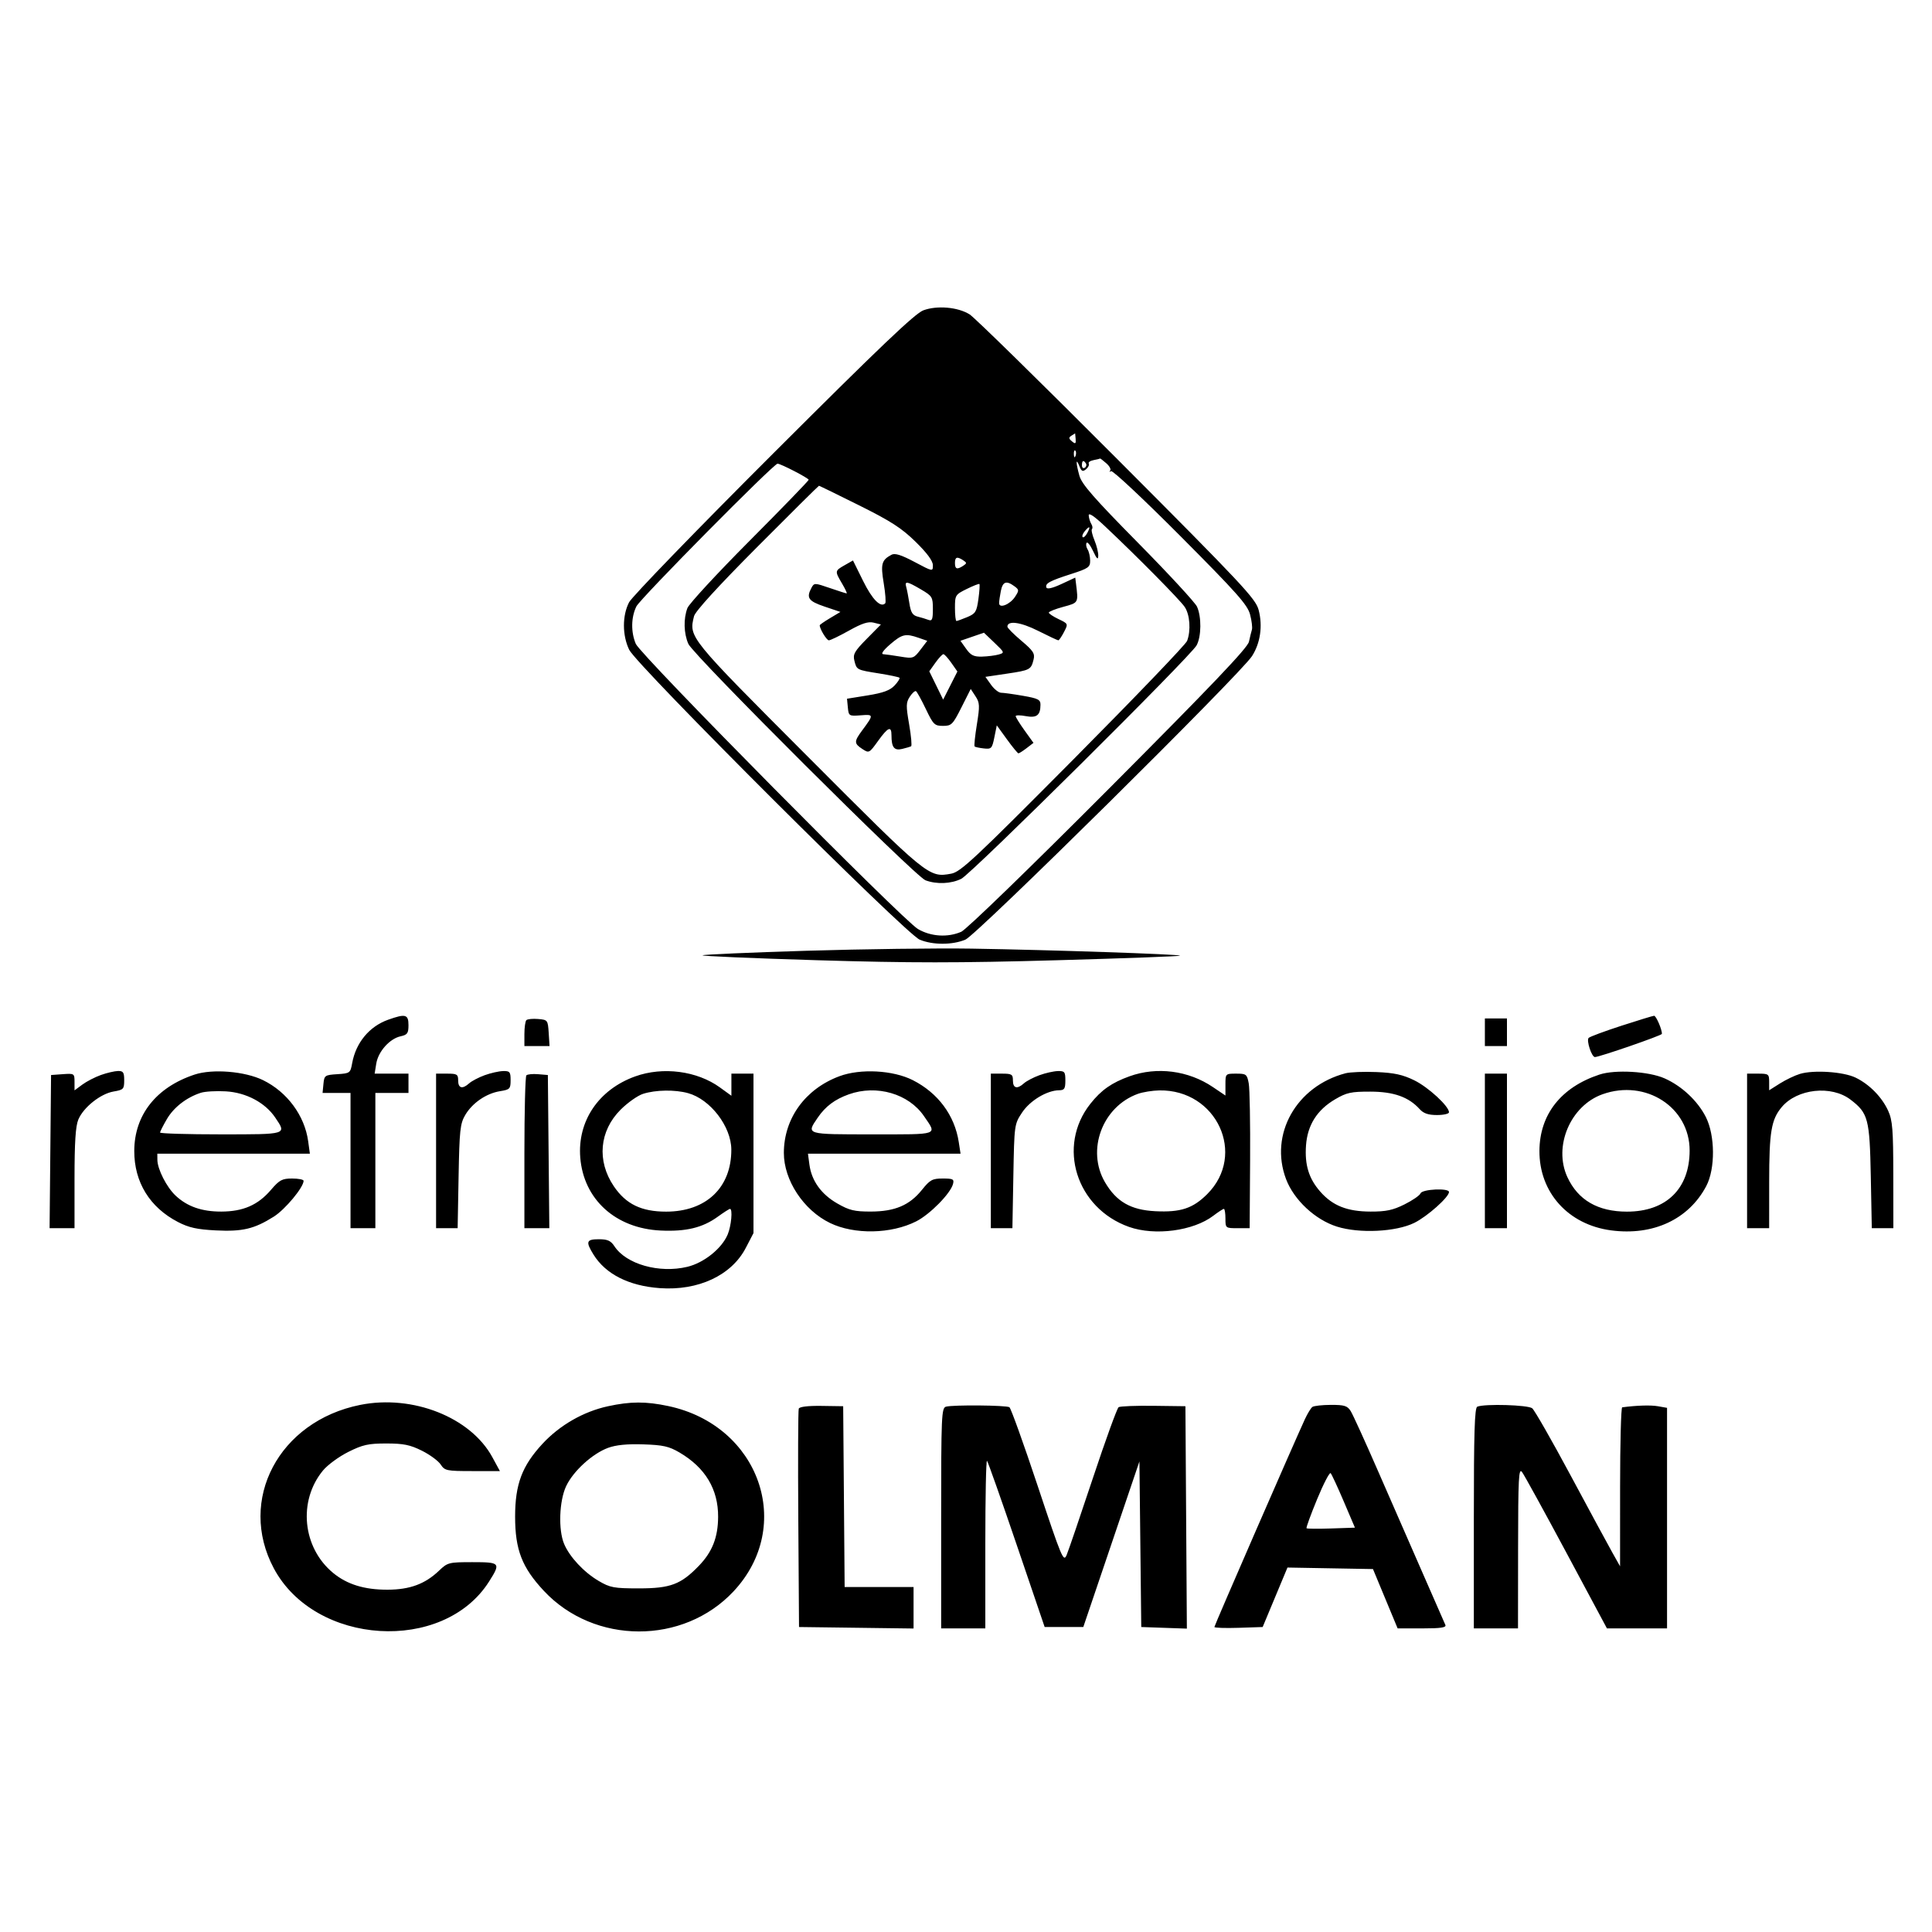
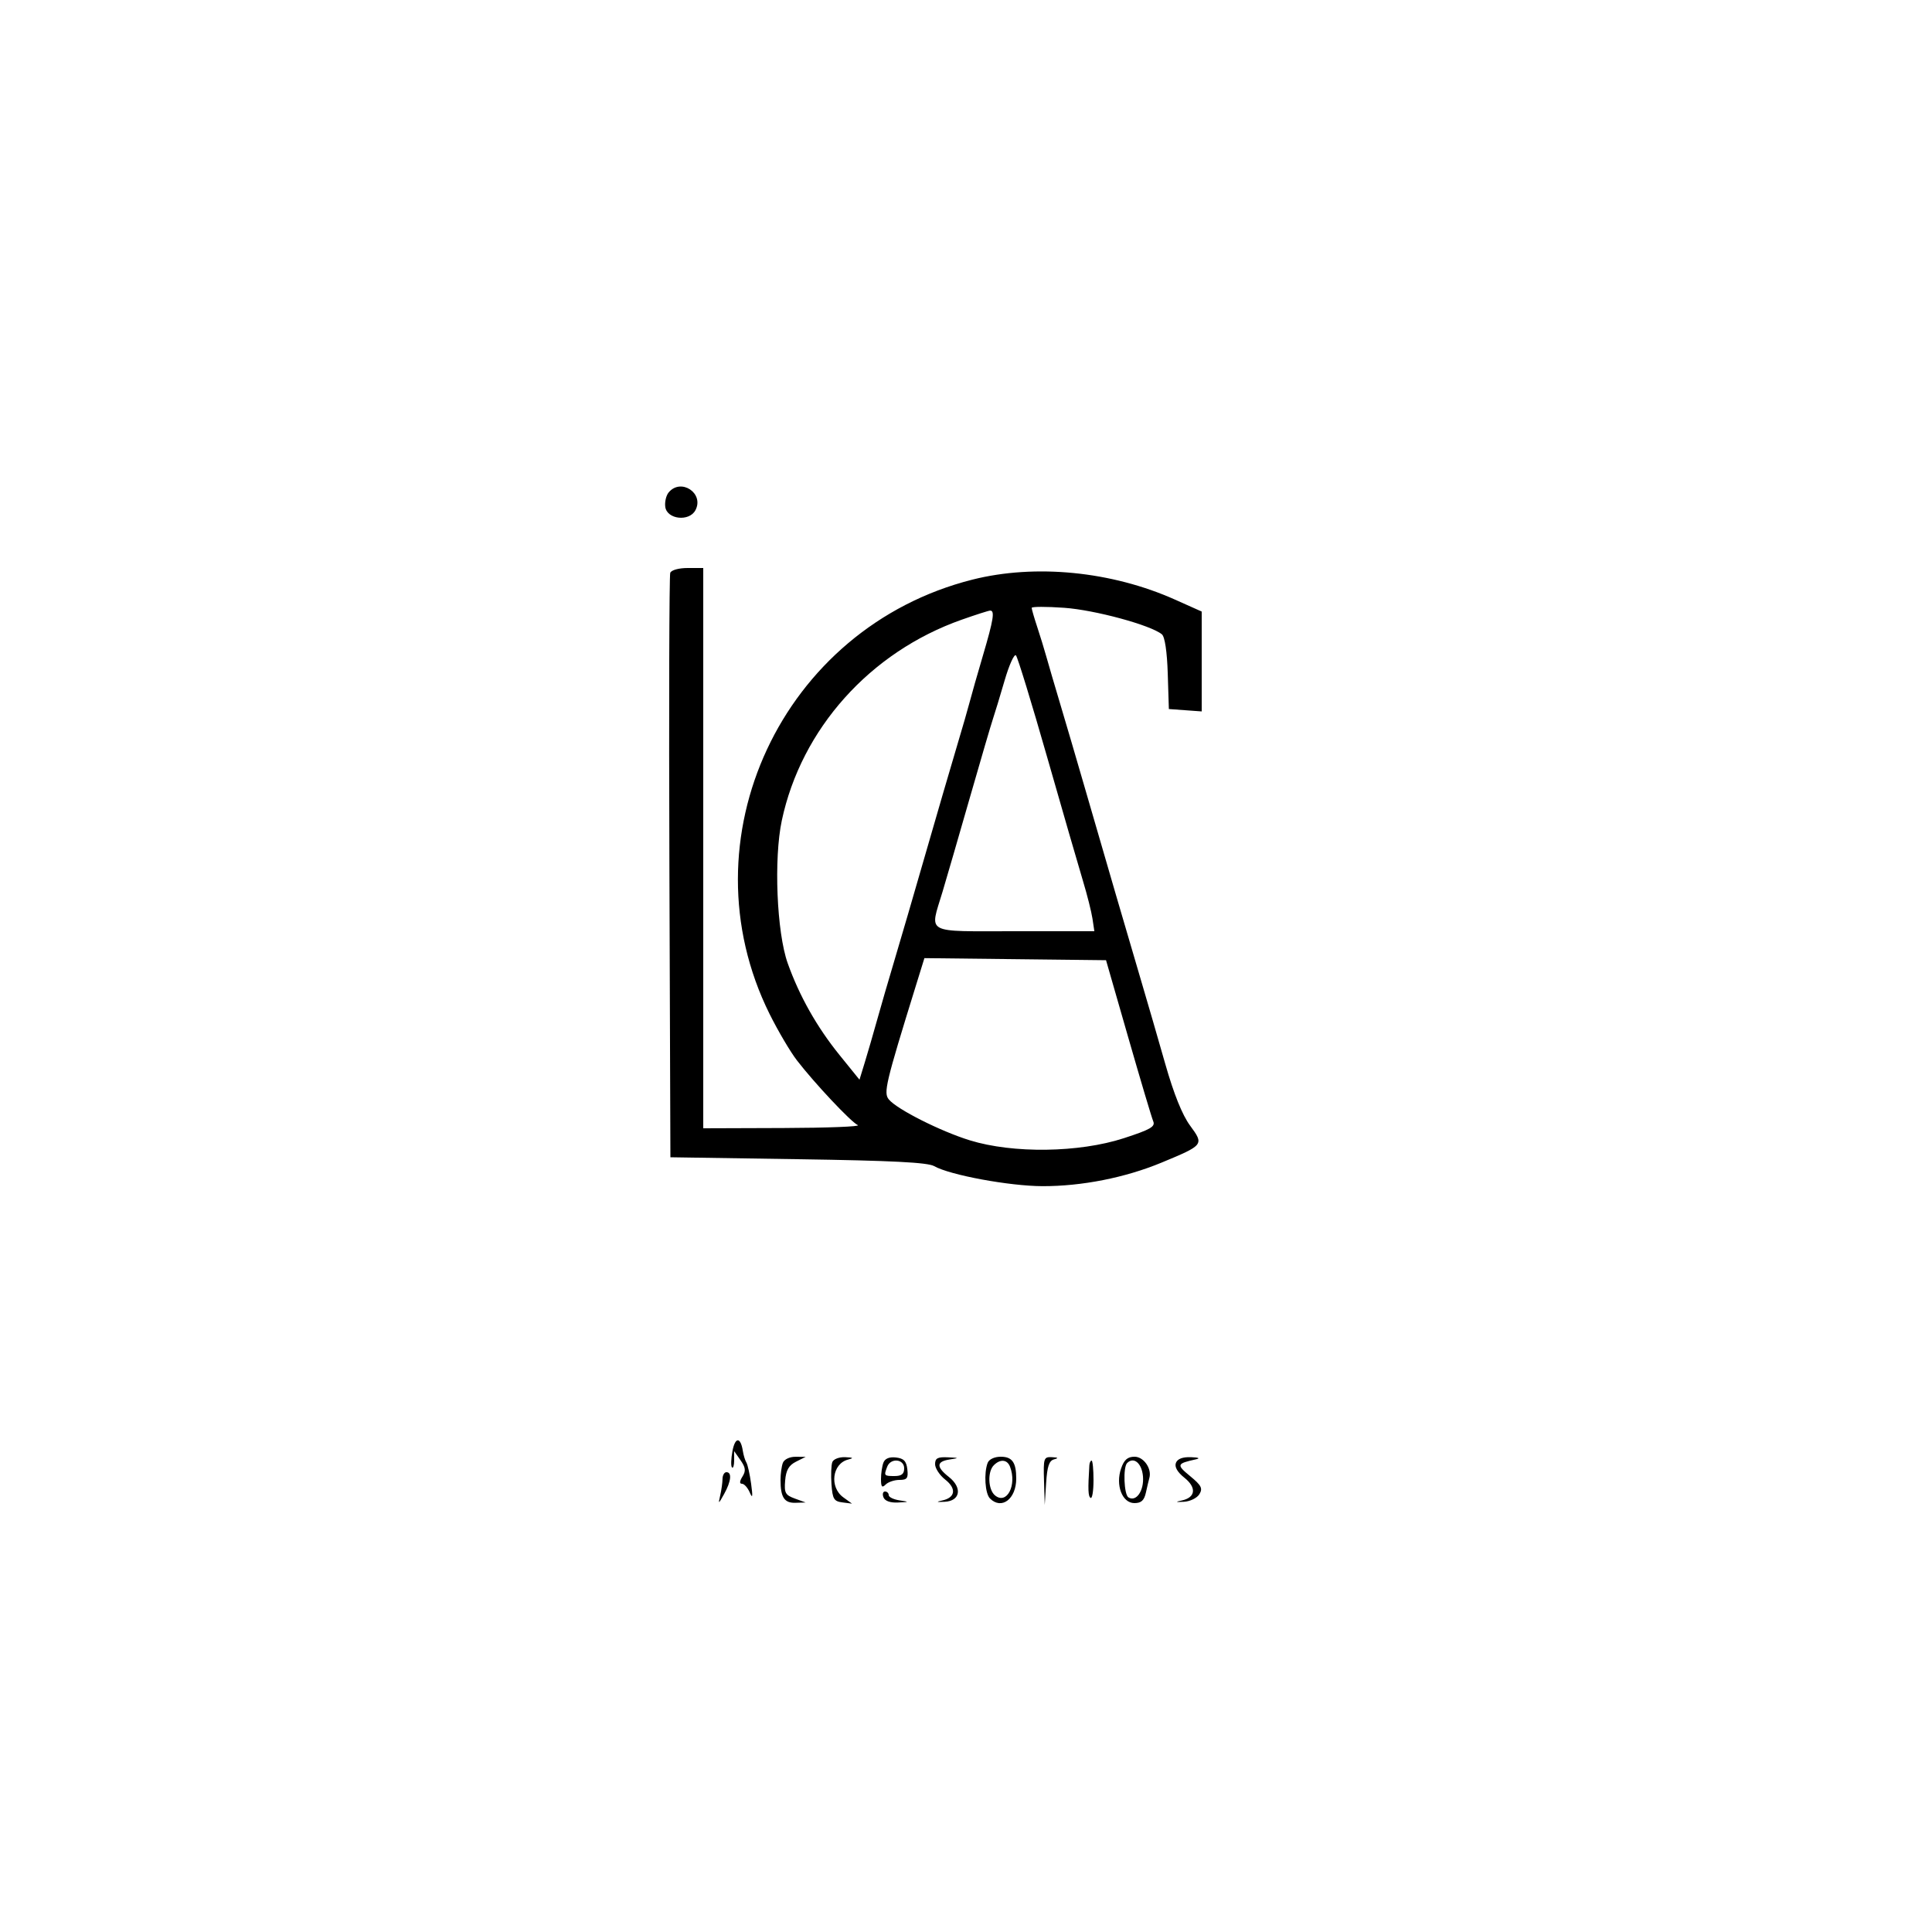
- <svg xmlns="http://www.w3.org/2000/svg" width="700" height="700" viewBox="0 0 700 700" version="1.1">
-   <path d="M 334.554 112.436 C 331.529 113.558, 318.853 125.637, 280.237 164.199 C 252.533 191.865, 228.996 216.170, 227.933 218.210 C 225.426 223.022, 225.444 230.224, 227.975 235.434 C 230.766 241.179, 328.142 338.352, 333.218 340.458 C 337.976 342.432, 345.037 342.428, 349.782 340.450 C 353.936 338.719, 449.387 244.298, 453.616 237.737 C 456.659 233.017, 457.553 226.800, 456.026 220.990 C 454.956 216.918, 450.171 211.813, 404.673 166.201 C 377.078 138.537, 353.069 115.007, 351.319 113.912 C 347.074 111.256, 339.529 110.592, 334.554 112.436 M 388.203 157.854 C 387.161 158.514, 387.199 158.921, 388.396 159.914 C 389.640 160.946, 389.861 160.807, 389.731 159.076 C 389.645 157.934, 389.558 157.007, 389.537 157.015 C 389.517 157.024, 388.916 157.401, 388.203 157.854 M 389.079 164.583 C 389.127 165.748, 389.364 165.985, 389.683 165.188 C 389.972 164.466, 389.936 163.603, 389.604 163.271 C 389.272 162.939, 389.036 163.529, 389.079 164.583 M 396.235 166.708 C 394.990 166.947, 394.197 167.510, 394.474 167.958 C 394.751 168.407, 394.312 169.326, 393.499 170.001 C 392.281 171.012, 391.853 170.811, 391.073 168.864 C 389.774 165.619, 389.780 167.667, 391.083 172.361 C 391.931 175.415, 396.377 180.503, 412.328 196.672 C 423.423 207.919, 433.042 218.332, 433.705 219.811 C 435.363 223.512, 435.293 230.548, 433.565 233.800 C 431.471 237.742, 352.078 316.519, 348.300 318.403 C 344.609 320.245, 339.366 320.463, 335.315 318.945 C 331.548 317.533, 251.188 237.413, 249.396 233.282 C 247.732 229.447, 247.598 224.195, 249.064 220.315 C 249.649 218.767, 259.774 207.812, 271.564 195.971 C 283.354 184.130, 293 174.170, 293 173.838 C 293 173.247, 282.863 168, 281.721 168 C 280.305 168, 232.002 216.835, 230.584 219.700 C 228.640 223.628, 228.552 229.005, 230.361 233.282 C 232.096 237.384, 327.053 333.357, 332.588 336.603 C 337.269 339.348, 343.367 339.737, 348.282 337.603 C 350.118 336.806, 373.050 314.585, 401.689 285.853 C 439.087 248.332, 452.042 234.735, 452.522 232.500 C 452.877 230.850, 453.359 228.889, 453.593 228.143 C 453.828 227.397, 453.527 224.922, 452.925 222.643 C 451.998 219.136, 448.132 214.785, 427.740 194.299 C 414.491 180.988, 403.167 170.373, 402.576 170.709 C 401.984 171.045, 401.829 170.957, 402.232 170.512 C 402.634 170.067, 402.003 168.870, 400.829 167.852 C 399.655 166.833, 398.650 166.061, 398.597 166.136 C 398.544 166.211, 397.481 166.468, 396.235 166.708 M 392 168.559 C 392 169.416, 392.457 169.835, 393.016 169.490 C 393.575 169.144, 393.774 168.443, 393.457 167.931 C 392.600 166.544, 392 166.802, 392 168.559 M 274.292 198.250 C 260.147 212.459, 251.896 221.496, 251.461 223.257 C 249.558 230.958, 249.358 230.710, 292.820 274.278 C 336.247 317.811, 336.539 318.048, 344.654 316.547 C 348.063 315.917, 353.087 311.217, 388.858 275.200 C 411.054 252.850, 429.617 233.508, 430.108 232.217 C 431.535 228.464, 431.131 222.714, 429.243 219.908 C 427.511 217.331, 412.046 201.683, 400.418 190.739 C 396.344 186.906, 394.378 185.597, 394.465 186.775 C 394.536 187.743, 394.956 189.120, 395.397 189.834 C 395.839 190.549, 395.948 191.385, 395.640 191.694 C 395.332 192.002, 395.736 193.827, 396.540 195.749 C 397.343 197.671, 397.964 200.202, 397.919 201.372 C 397.858 202.973, 397.393 202.546, 396.042 199.647 C 395.053 197.528, 393.995 196.200, 393.689 196.695 C 393.382 197.190, 393.545 198.249, 394.051 199.048 C 394.556 199.846, 394.976 201.681, 394.985 203.125 C 394.998 205.489, 394.327 205.966, 388.221 207.929 C 380.267 210.486, 378.624 211.378, 379.128 212.865 C 379.366 213.566, 381.317 213.119, 384.544 211.622 L 389.587 209.283 389.849 211.392 C 390.735 218.517, 390.821 218.359, 385.250 219.868 C 382.363 220.650, 380 221.591, 380 221.959 C 380 222.328, 381.587 223.387, 383.527 224.312 C 387.044 225.989, 387.050 226.002, 385.502 228.997 C 384.647 230.649, 383.724 232, 383.449 232 C 383.175 232, 379.874 230.451, 376.114 228.557 C 369.786 225.371, 365 224.725, 365 227.057 C 365 227.510, 367.276 229.800, 370.057 232.145 C 374.363 235.776, 375.021 236.787, 374.486 238.955 C 373.577 242.643, 373.221 242.831, 364.745 244.091 L 357.033 245.238 359.085 248.119 C 360.213 249.704, 361.856 251, 362.736 251 C 363.616 251, 367.186 251.496, 370.668 252.103 C 376.144 253.056, 376.998 253.496, 376.985 255.353 C 376.957 259.170, 375.612 260.205, 371.646 259.461 C 369.641 259.085, 368 259.091, 368 259.475 C 368 259.859, 369.451 262.194, 371.224 264.663 L 374.449 269.153 371.974 271.054 C 370.613 272.100, 369.275 272.952, 369 272.948 C 368.725 272.944, 366.848 270.661, 364.828 267.874 L 361.156 262.807 360.275 267.153 C 359.453 271.210, 359.197 271.478, 356.454 271.174 C 354.838 270.995, 353.335 270.669, 353.116 270.450 C 352.897 270.230, 353.267 266.641, 353.940 262.474 C 355.034 255.693, 354.981 254.620, 353.437 252.264 L 351.712 249.631 348.342 256.316 C 345.208 262.532, 344.741 263, 341.670 263 C 338.615 263, 338.151 262.546, 335.463 256.922 C 333.865 253.580, 332.257 250.659, 331.888 250.431 C 331.520 250.203, 330.511 251.098, 329.645 252.419 C 328.257 254.537, 328.228 255.719, 329.396 262.437 C 330.125 266.627, 330.446 270.205, 330.110 270.389 C 329.775 270.573, 328.309 271.007, 326.854 271.355 C 323.975 272.042, 323 270.793, 323 266.418 C 323 262.898, 321.750 263.427, 318.116 268.488 C 314.957 272.887, 314.844 272.944, 312.446 271.373 C 309.415 269.387, 309.405 268.671, 312.352 264.683 C 316.639 258.882, 316.633 258.809, 311.858 259.170 C 307.615 259.491, 307.492 259.417, 307.193 256.332 L 306.886 253.164 314.389 251.953 C 319.978 251.052, 322.460 250.139, 324.117 248.375 C 325.340 247.073, 326.139 245.806, 325.892 245.558 C 325.645 245.311, 322.341 244.614, 318.551 244.008 C 310.332 242.695, 310.400 242.730, 309.552 239.351 C 308.979 237.069, 309.628 235.927, 314.028 231.471 L 319.174 226.261 316.550 225.602 C 314.591 225.110, 312.328 225.837, 307.617 228.472 C 304.147 230.412, 300.861 232, 300.314 232 C 299.505 232, 297 227.882, 297 226.552 C 297 226.357, 298.688 225.189, 300.750 223.956 L 304.500 221.714 298.750 219.774 C 292.883 217.794, 292.062 216.621, 294.005 212.990 C 294.987 211.155, 295.142 211.156, 300.662 213.056 C 303.770 214.125, 306.512 215, 306.755 215 C 306.999 215, 306.253 213.399, 305.099 211.443 C 302.423 206.907, 302.434 206.829, 306.031 204.783 L 309.049 203.065 312.745 210.535 C 316.055 217.225, 319.064 220.269, 320.726 218.607 C 321.042 218.291, 320.801 215.013, 320.189 211.322 C 319.026 204.301, 319.403 202.925, 323.027 200.986 C 324.250 200.331, 326.554 201.056, 331.359 203.607 C 337.991 207.129, 338 207.131, 338 204.788 C 338 203.231, 335.898 200.381, 331.750 196.312 C 326.687 191.346, 322.797 188.836, 311.263 183.091 C 303.433 179.191, 296.895 176, 296.734 176 C 296.573 176, 286.474 186.012, 274.292 198.250 M 392.980 192.524 C 392.284 193.362, 391.968 194.301, 392.276 194.610 C 392.585 194.919, 393.340 194.233, 393.954 193.086 C 395.264 190.638, 394.778 190.358, 392.980 192.524 M 346 204 C 346 206.214, 346.752 206.461, 349 204.985 C 350.333 204.109, 350.333 203.891, 349 203.015 C 346.752 201.539, 346 201.786, 346 204 M 328.360 212.750 C 328.631 213.713, 329.144 216.372, 329.500 218.660 C 330.004 221.910, 330.656 222.948, 332.480 223.406 C 333.764 223.728, 335.531 224.267, 336.407 224.603 C 337.721 225.107, 338 224.414, 338 220.649 C 338 216.322, 337.775 215.952, 333.662 213.542 C 328.533 210.536, 327.699 210.412, 328.360 212.750 M 350.250 213.405 C 346.140 215.429, 346 215.654, 346 220.249 C 346 222.862, 346.239 225, 346.532 225 C 346.825 225, 348.577 224.368, 350.425 223.596 C 353.448 222.332, 353.857 221.673, 354.496 217.032 C 354.886 214.194, 355.047 211.746, 354.853 211.592 C 354.659 211.438, 352.587 212.254, 350.250 213.405 M 362.625 214.125 C 362.281 215.844, 362 217.827, 362 218.531 C 362 220.588, 365.938 219.025, 367.759 216.245 C 369.287 213.914, 369.271 213.671, 367.503 212.379 C 364.597 210.254, 363.307 210.716, 362.625 214.125 M 352.243 230.707 L 347.986 232.171 350.061 235.086 C 351.744 237.449, 352.833 237.981, 355.818 237.900 C 357.843 237.845, 360.535 237.508, 361.799 237.150 C 364.046 236.515, 364.011 236.417, 360.299 232.871 L 356.500 229.242 352.243 230.707 M 322.500 233.477 C 320.066 235.575, 319.087 236.963, 320 237.022 C 320.825 237.076, 323.638 237.471, 326.252 237.901 C 330.821 238.653, 331.100 238.558, 333.483 235.433 L 335.963 232.183 332.832 231.091 C 328.098 229.441, 326.848 229.730, 322.500 233.477 M 338.918 240.115 L 336.699 243.231 339.210 248.358 L 341.720 253.485 344.300 248.394 L 346.880 243.303 344.690 240.169 C 343.486 238.445, 342.193 237.027, 341.818 237.017 C 341.443 237.008, 340.138 238.402, 338.918 240.115 M 292.277 344.478 C 271.804 345.102, 254.821 345.845, 254.537 346.129 C 254.253 346.414, 272.963 347.214, 296.114 347.909 C 330.009 348.925, 346.951 348.925, 383.094 347.909 C 407.781 347.215, 427.801 346.468, 427.583 346.250 C 427.064 345.731, 380.659 344.169, 352 343.706 C 339.625 343.506, 312.750 343.854, 292.277 344.478 M 140.637 369.465 C 133.814 371.897, 128.941 377.777, 127.598 385.197 C 126.949 388.783, 126.789 388.902, 122.215 389.197 C 117.700 389.487, 117.487 389.638, 117.187 392.750 L 116.873 396 121.937 396 L 127 396 127 420.500 L 127 445 131.500 445 L 136 445 136 420.500 L 136 396 142 396 L 148 396 148 392.500 L 148 389 141.869 389 L 135.738 389 136.332 385.344 C 137.040 380.978, 141.178 376.339, 145.141 375.469 C 147.607 374.927, 148 374.371, 148 371.421 C 148 367.516, 146.914 367.227, 140.637 369.465 M 587.500 371.638 C 581.450 373.600, 576.098 375.584, 575.606 376.047 C 574.694 376.905, 576.686 383.009, 577.871 382.990 C 579.565 382.964, 602.091 375.172, 602.130 374.600 C 602.232 373.087, 600.042 368.003, 599.302 368.035 C 598.861 368.055, 593.550 369.676, 587.500 371.638 M 190.714 369.619 C 190.321 370.012, 190 372.283, 190 374.667 L 190 379 194.555 379 L 199.110 379 198.805 374.250 C 198.507 369.602, 198.424 369.494, 194.964 369.202 C 193.020 369.039, 191.107 369.226, 190.714 369.619 M 538 374 L 538 379 542 379 L 546 379 546 374 L 546 369 542 369 L 538 369 538 374 M 36.572 389.487 C 34.412 390.257, 31.375 391.825, 29.822 392.973 L 27 395.060 27 391.972 C 27 388.959, 26.899 388.892, 22.750 389.193 L 18.500 389.500 18.234 417.250 L 17.968 445 22.484 445 L 27 445 27 426.968 C 27 413.925, 27.381 408.025, 28.376 405.643 C 30.227 401.213, 36.436 396.271, 41.152 395.474 C 44.737 394.869, 45 394.591, 45 391.412 C 45 388.527, 44.652 388.007, 42.750 388.044 C 41.513 388.068, 38.733 388.717, 36.572 389.487 M 70.500 389.340 C 56.600 393.941, 48.679 403.968, 48.648 417 C 48.621 428.307, 54.254 437.464, 64.500 442.766 C 68.409 444.790, 71.383 445.450, 78.132 445.794 C 87.850 446.289, 92.095 445.285, 99.206 440.810 C 103.322 438.219, 110 430.188, 110 427.829 C 110 427.373, 108.131 427, 105.846 427 C 102.214 427, 101.247 427.520, 98.152 431.136 C 93.470 436.605, 88.107 438.950, 80.218 438.978 C 73.132 439.003, 67.855 437.164, 63.624 433.197 C 60.381 430.156, 57.055 423.633, 57.022 420.250 L 57 418 84.636 418 L 112.272 418 111.655 413.497 C 110.382 404.210, 104.058 395.643, 95.320 391.368 C 88.727 388.142, 77.009 387.185, 70.500 389.340 M 175.566 389.582 C 173.403 390.374, 170.892 391.692, 169.988 392.511 C 167.551 394.716, 166 394.323, 166 391.500 C 166 389.250, 165.600 389, 162 389 L 158 389 158 417 L 158 445 161.906 445 L 165.813 445 166.156 426.250 C 166.463 409.506, 166.720 407.126, 168.554 404.003 C 171.127 399.623, 176.190 396.153, 181.171 395.357 C 184.732 394.787, 185 394.508, 185 391.372 C 185 388.343, 184.720 388.007, 182.250 388.070 C 180.738 388.109, 177.730 388.789, 175.566 389.582 M 230.142 389.999 C 216.900 394.763, 209.179 406.180, 210.242 419.424 C 211.457 434.559, 223.019 445.062, 239.324 445.844 C 248.527 446.285, 254.547 444.835, 260.039 440.857 C 262.208 439.285, 264.212 438, 264.491 438 C 265.517 438, 264.961 444.157, 263.653 447.282 C 261.526 452.363, 255.050 457.549, 249.029 458.993 C 238.853 461.434, 226.889 458.058, 222.619 451.541 C 221.298 449.525, 220.133 449, 216.977 449 C 212.444 449, 212.137 449.867, 215.016 454.525 C 219.407 461.631, 227.836 465.905, 239.050 466.714 C 253.008 467.720, 265.041 462.091, 270.213 452.136 L 273 446.772 273 417.886 L 273 389 269 389 L 265 389 265 393.006 L 265 397.013 260.836 393.996 C 252.554 387.997, 240.186 386.386, 230.142 389.999 M 304.142 389.933 C 291.762 394.540, 284.022 405.217, 284.006 417.712 C 283.992 427.614, 291.145 438.472, 300.743 443.118 C 309.541 447.377, 322.881 447.121, 331.961 442.520 C 336.940 439.997, 344.392 432.433, 345.293 428.988 C 345.751 427.235, 345.312 427, 341.574 427 C 337.812 427, 336.963 427.463, 334.032 431.109 C 329.542 436.696, 324.222 438.953, 315.500 438.969 C 309.564 438.979, 307.718 438.533, 303.357 436.031 C 297.548 432.700, 294.055 427.832, 293.269 421.972 L 292.737 418 320.380 418 L 348.024 418 347.369 413.750 C 345.882 404.091, 339.860 395.990, 330.726 391.361 C 323.569 387.734, 311.757 387.100, 304.142 389.933 M 376.566 389.582 C 374.403 390.374, 371.892 391.692, 370.988 392.511 C 368.551 394.716, 367 394.323, 367 391.500 C 367 389.250, 366.600 389, 363 389 L 359 389 359 417 L 359 445 362.906 445 L 366.813 445 367.156 426.175 C 367.498 407.462, 367.517 407.324, 370.316 403.096 C 373.192 398.753, 379.327 395.065, 383.750 395.022 C 385.651 395.003, 386 394.456, 386 391.500 C 386 388.331, 385.740 388.007, 383.250 388.070 C 381.738 388.109, 378.730 388.789, 376.566 389.582 M 409.268 389.955 C 402.765 392.296, 399.020 394.924, 395.057 399.929 C 382.878 415.305, 389.933 437.752, 409.075 444.533 C 418.429 447.846, 432.386 445.994, 439.615 440.480 C 441.403 439.116, 443.122 438, 443.433 438 C 443.745 438, 444 439.575, 444 441.500 C 444 444.968, 444.040 445, 448.387 445 L 452.773 445 452.937 420.525 C 453.026 407.064, 452.802 394.464, 452.439 392.525 C 451.817 389.209, 451.546 389, 447.889 389 C 444.024 389, 444 389.025, 444 392.966 L 444 396.932 439.428 393.847 C 430.557 387.860, 419.172 386.391, 409.268 389.955 M 487.500 388.867 C 469.651 393.563, 459.841 411.014, 465.953 427.197 C 468.808 434.759, 476.502 441.940, 484.413 444.429 C 492.531 446.982, 505.763 446.343, 512.415 443.076 C 517.099 440.775, 525 433.746, 525 431.879 C 525 430.376, 515.276 430.838, 514.688 432.370 C 514.399 433.124, 511.788 434.924, 508.885 436.370 C 504.664 438.473, 502.195 438.996, 496.554 438.978 C 488.112 438.952, 482.836 436.855, 478.347 431.743 C 474.209 427.030, 472.683 422.065, 473.195 414.984 C 473.726 407.636, 477.193 402.147, 483.728 398.305 C 487.893 395.857, 489.518 395.502, 496.500 395.517 C 505 395.536, 510.391 397.456, 514.405 401.894 C 515.785 403.420, 517.506 404, 520.655 404 C 523.045 404, 525 403.551, 525 403.003 C 525 400.809, 517.506 393.906, 512.426 391.420 C 508.239 389.372, 505.180 388.702, 498.766 388.429 C 494.220 388.236, 489.150 388.433, 487.500 388.867 M 579.500 389.340 C 565.591 393.944, 557.847 403.781, 557.767 416.945 C 557.675 432.044, 568.197 443.731, 583.733 445.786 C 598.961 447.800, 611.840 441.801, 618.216 429.723 C 621.523 423.459, 621.434 411.329, 618.033 404.670 C 615.044 398.818, 609.347 393.488, 603.122 390.718 C 597.385 388.165, 585.197 387.454, 579.500 389.340 M 652.139 389.097 C 650.291 389.656, 647.029 391.219, 644.889 392.570 L 641 395.025 641 392.013 C 641 389.165, 640.781 389, 637 389 L 633 389 633 417 L 633 445 637 445 L 641 445 641.006 428.250 C 641.012 410.071, 641.758 405.630, 645.567 401.103 C 651.156 394.460, 663.531 393.117, 670.459 398.401 C 676.884 403.302, 677.420 405.329, 677.825 426.250 L 678.187 445 682.094 445 L 686 445 685.978 425.750 C 685.959 409.272, 685.693 405.921, 684.129 402.478 C 681.862 397.488, 677.331 392.871, 672.320 390.446 C 667.899 388.305, 657.129 387.586, 652.139 389.097 M 190.714 389.619 C 190.321 390.012, 190 402.633, 190 417.667 L 190 445 194.516 445 L 199.032 445 198.766 417.250 L 198.500 389.500 194.964 389.202 C 193.020 389.039, 191.107 389.226, 190.714 389.619 M 538 417 L 538 445 542 445 L 546 445 546 417 L 546 389 542 389 L 538 389 538 417 M 72.764 395.936 C 67.604 397.603, 62.980 401.178, 60.491 405.425 C 59.121 407.763, 58 409.974, 58 410.338 C 58 410.702, 67.900 411, 80 411 C 104.245 411, 103.895 411.108, 99.731 404.929 C 96.068 399.493, 89.184 395.840, 81.803 395.415 C 78.337 395.215, 74.269 395.450, 72.764 395.936 M 233 396.314 C 231.075 396.924, 227.416 399.503, 224.868 402.045 C 217.151 409.748, 216.182 420.615, 222.394 429.796 C 226.784 436.284, 232.375 439, 241.342 439 C 255.864 439, 265.029 430.274, 264.972 416.500 C 264.938 408.168, 257.387 398.312, 249.321 396.072 C 244.567 394.752, 237.601 394.855, 233 396.314 M 307.558 396.492 C 302.468 398.305, 299.052 400.872, 296.250 404.990 C 292.093 411.097, 291.772 411, 316.107 411 C 340.680 411, 339.547 411.400, 334.785 404.410 C 329.242 396.272, 317.643 392.899, 307.558 396.492 M 412.239 396.335 C 399.376 401, 393.547 416.726, 400.368 428.365 C 404.489 435.397, 409.699 438.395, 418.576 438.844 C 427.761 439.308, 432.218 437.836, 437.425 432.621 C 451.726 418.299, 440.833 394.731, 420.072 395.076 C 417.557 395.118, 414.032 395.684, 412.239 396.335 M 580.625 396.469 C 568.983 400.619, 562.736 415.356, 567.896 426.500 C 571.751 434.826, 578.958 439, 589.479 439 C 603.664 439, 612.152 430.742, 612.186 416.906 C 612.225 401.199, 596.295 390.884, 580.625 396.469 M 130.500 509.022 C 101.051 514.933, 85.987 543.434, 99.204 568.232 C 114.141 596.256, 160.608 599.130, 177.175 573.054 C 181.496 566.253, 181.280 566, 171.148 566 C 162.624 566, 162.177 566.114, 159.069 569.084 C 154.014 573.915, 148.504 575.953, 140.428 575.978 C 132.036 576.004, 125.751 574.068, 120.693 569.898 C 109.584 560.742, 107.912 543.841, 117.022 532.789 C 118.676 530.783, 122.794 527.760, 126.174 526.071 C 131.425 523.447, 133.432 523, 139.963 523 C 146.203 523, 148.572 523.481, 152.856 525.616 C 155.743 527.054, 158.809 529.304, 159.668 530.616 C 161.141 532.864, 161.799 533, 171.177 533 L 181.125 533 178.374 527.946 C 170.516 513.508, 149.513 505.206, 130.500 509.022 M 220.263 509.514 C 211.374 511.445, 202.805 516.363, 196.543 523.127 C 189.137 531.126, 186.635 537.786, 186.635 549.500 C 186.635 561.508, 189.120 567.917, 197.071 576.417 C 215.332 595.938, 247.599 596.011, 265.782 576.574 C 287.989 552.835, 275.168 516.443, 242.131 509.440 C 234.026 507.722, 228.423 507.741, 220.263 509.514 M 289.405 510.388 C 289.169 511.002, 289.094 529.054, 289.238 550.502 L 289.500 589.500 310.250 589.770 L 331 590.041 331 582.520 L 331 575 318.514 575 L 306.027 575 305.764 542.250 L 305.500 509.500 297.666 509.386 C 292.723 509.314, 289.675 509.684, 289.405 510.388 M 342.750 509.667 C 341.121 510.114, 341 512.897, 341 550.073 L 341 590 349 590 L 357 590 357 559.333 C 357 542.467, 357.274 528.941, 357.609 529.276 C 357.944 529.611, 362.781 543.298, 368.359 559.692 L 378.500 589.500 385.500 589.500 L 392.500 589.500 402.668 559.500 L 412.835 529.500 413.168 559.500 L 413.500 589.500 421.761 589.791 L 430.023 590.081 429.761 549.791 L 429.500 509.500 417.894 509.352 C 411.511 509.271, 405.841 509.496, 405.294 509.852 C 404.747 510.208, 400.560 521.750, 395.990 535.500 C 391.419 549.250, 387.136 561.801, 386.470 563.392 C 385.330 566.118, 384.729 564.686, 375.981 538.392 C 370.876 523.051, 366.264 510.215, 365.731 509.868 C 364.600 509.129, 345.325 508.961, 342.750 509.667 M 475.500 509.765 C 474.950 510.169, 473.726 512.175, 472.779 514.222 C 468.710 523.026, 440 588.944, 440 589.484 C 440 589.810, 443.935 589.948, 448.744 589.789 L 457.487 589.500 461.980 578.726 L 466.473 567.952 481.964 568.226 L 497.455 568.500 501.922 579.250 L 506.390 590 515.302 590 C 522.044 590, 524.086 589.696, 523.690 588.750 C 523.402 588.063, 519.705 579.625, 515.474 570 C 511.244 560.375, 503.961 543.725, 499.291 533 C 494.622 522.275, 490.160 512.487, 489.377 511.250 C 488.169 509.341, 487.087 509.002, 482.227 509.015 C 479.077 509.024, 476.050 509.361, 475.500 509.765 M 535.250 509.662 C 534.279 510.054, 534 519.086, 534 550.083 L 534 590 542 590 L 550 590 550.032 560.750 C 550.059 535.486, 550.254 531.751, 551.461 533.344 C 552.230 534.359, 559.466 547.521, 567.542 562.594 L 582.225 590 593.112 590 L 604 590 604 550.045 L 604 510.091 600.750 509.513 C 598.111 509.044, 593.074 509.194, 587.750 509.901 C 587.337 509.955, 586.996 522.938, 586.991 538.750 L 586.981 567.500 584.170 562.500 C 582.624 559.750, 575.808 547.150, 569.023 534.500 C 562.238 521.850, 555.997 510.938, 555.153 510.250 C 553.645 509.022, 537.982 508.560, 535.250 509.662 M 220.324 524.580 C 214.625 526.678, 207.680 533.023, 205.120 538.469 C 202.615 543.798, 202.242 554.250, 204.375 559.355 C 206.343 564.064, 211.541 569.645, 216.887 572.788 C 221.073 575.249, 222.426 575.500, 231.500 575.500 C 242.901 575.500, 246.700 574.071, 253.201 567.335 C 258.086 562.274, 260.144 557.045, 260.187 549.584 C 260.244 539.587, 255.534 531.741, 246.183 526.261 C 242.381 524.033, 240.240 523.553, 233.070 523.320 C 227.223 523.130, 223.173 523.531, 220.324 524.580 M 477.217 543.183 C 474.907 548.775, 473.182 553.515, 473.383 553.716 C 473.584 553.917, 477.612 553.951, 482.333 553.791 L 490.919 553.500 486.868 544 C 484.641 538.775, 482.503 534.166, 482.117 533.758 C 481.731 533.350, 479.526 537.591, 477.217 543.183" stroke="none" fill="black" fill-rule="evenodd" />
+ <svg xmlns="http://www.w3.org/2000/svg" width="500" height="500" viewBox="0 0 500 500" version="1.1">
+   <path d="M 173.046 127.445 C 172.386 128.240, 171.994 129.927, 172.173 131.195 C 172.631 134.426, 178.362 135.060, 179.969 132.058 C 182.319 127.667, 176.229 123.609, 173.046 127.445 M 173.460 148.250 C 173.198 148.938, 173.099 183.250, 173.241 224.500 L 173.500 299.500 206.500 300 C 230.958 300.371, 240.089 300.836, 241.776 301.799 C 245.807 304.100, 261.258 306.956, 269.792 306.978 C 279.976 307.005, 291.207 304.783, 300.603 300.884 C 311.587 296.325, 311.637 296.260, 307.995 291.308 C 305.969 288.552, 303.784 283.123, 301.561 275.318 C 299.709 268.818, 296.993 259.450, 295.525 254.500 C 292.603 244.650, 285.712 221.041, 280.493 203 C 278.664 196.675, 275.955 187.450, 274.474 182.500 C 272.994 177.550, 271.344 171.925, 270.810 170 C 270.275 168.075, 269.199 164.572, 268.419 162.215 C 267.638 159.858, 267 157.654, 267 157.317 C 267 156.979, 270.784 156.970, 275.410 157.296 C 283.357 157.857, 297.836 161.789, 300.697 164.164 C 301.463 164.800, 302.035 168.638, 302.214 174.342 L 302.500 183.500 306.750 183.807 L 311 184.115 311 171.191 L 311 158.268 304.090 155.178 C 287.690 147.845, 267.963 145.898, 251.665 150.005 C 202.329 162.437, 176.735 217.243, 199.169 262.421 C 201.333 266.777, 204.516 272.177, 206.243 274.421 C 210.786 280.321, 220.250 290.387, 222 291.180 C 222.825 291.554, 214.162 291.891, 202.750 291.930 L 182 292 182 219.500 L 182 147 177.969 147 C 175.665 147, 173.733 147.536, 173.460 148.250 M 248.854 160.388 C 225.168 168.749, 207.380 188.614, 202.331 212.343 C 200.227 222.232, 201.013 241.295, 203.854 249.275 C 206.877 257.767, 211.410 265.800, 217.257 273.026 L 222.434 279.424 223.804 274.962 C 224.558 272.508, 225.989 267.575, 226.985 264 C 227.980 260.425, 230.008 253.450, 231.491 248.500 C 232.974 243.550, 236.584 231.175, 239.514 221 C 242.444 210.825, 246.054 198.450, 247.536 193.500 C 249.018 188.550, 250.577 183.150, 251 181.500 C 251.423 179.850, 252.946 174.512, 254.384 169.638 C 257.118 160.378, 257.502 157.986, 256.250 158.021 C 255.838 158.033, 252.509 159.098, 248.854 160.388 M 259.988 176.119 C 258.805 180.178, 257.455 184.625, 256.987 186 C 256.519 187.375, 253.814 196.600, 250.975 206.500 C 248.137 216.400, 244.957 227.360, 243.907 230.855 C 240.596 241.887, 238.961 241, 262.609 241 L 283.219 241 282.731 237.750 C 282.462 235.963, 281.357 231.575, 280.275 228 C 279.193 224.425, 275.027 210.025, 271.017 196 C 267.008 181.975, 263.369 170.103, 262.932 169.619 C 262.495 169.134, 261.170 172.059, 259.988 176.119 M 236.985 255.232 C 229.173 280.448, 228.610 282.825, 230.036 284.544 C 232.156 287.098, 243.414 292.777, 251 295.118 C 262.174 298.567, 279.258 298.332, 290.831 294.570 C 297.750 292.321, 299.041 291.577, 298.452 290.181 C 298.061 289.256, 295.154 279.500, 291.992 268.500 L 286.241 248.500 262.739 248.232 L 239.237 247.964 236.985 255.232 M 189.561 375.527 C 189.181 377.550, 189.125 379.458, 189.436 379.769 C 189.746 380.079, 190 379.258, 190 377.944 L 190 375.555 191.654 377.916 C 192.966 379.790, 193.068 380.662, 192.145 382.139 C 191.389 383.350, 191.346 384, 192.024 384 C 192.596 384, 193.502 385.012, 194.036 386.250 C 194.766 387.940, 194.854 387.380, 194.389 384 C 194.048 381.525, 193.497 379.050, 193.164 378.500 C 192.830 377.950, 192.419 376.610, 192.250 375.521 C 191.677 371.831, 190.254 371.834, 189.561 375.527 M 202.607 378.582 C 202.273 379.452, 202 381.440, 202 383 C 202 387.504, 202.979 389.007, 205.857 388.921 L 208.500 388.842 205.696 387.820 C 203.232 386.921, 202.928 386.357, 203.196 383.172 C 203.422 380.478, 204.143 379.223, 206 378.288 L 208.500 377.029 205.857 377.015 C 204.359 377.006, 202.951 377.685, 202.607 378.582 M 215.406 378.386 C 215.113 379.148, 215.015 381.735, 215.187 384.136 C 215.460 387.937, 215.822 388.541, 218 388.819 L 220.500 389.137 218.250 387.512 C 214.591 384.869, 215.372 378.763, 219.500 377.732 C 221.018 377.352, 220.830 377.204, 218.719 377.116 C 217.180 377.052, 215.700 377.619, 215.406 378.386 M 228.628 378.528 C 228.282 379.427, 228 381.342, 228 382.782 C 228 384.818, 228.267 385.133, 229.200 384.200 C 229.860 383.540, 231.465 383, 232.766 383 C 234.758 383, 235.083 382.564, 234.816 380.250 C 234.572 378.128, 233.902 377.431, 231.878 377.196 C 230.169 376.998, 229.037 377.462, 228.628 378.528 M 242 378.927 C 242 379.988, 243.176 381.780, 244.613 382.911 C 247.601 385.260, 247.254 387.607, 243.811 388.331 C 242.164 388.678, 242.362 388.772, 244.500 388.659 C 248.543 388.445, 249.105 385.015, 245.554 382.221 C 242.259 379.629, 242.319 378.236, 245.750 377.716 C 248.310 377.329, 248.275 377.289, 245.250 377.150 C 242.656 377.030, 242 377.389, 242 378.927 M 255.607 378.582 C 254.589 381.235, 254.929 386.529, 256.200 387.800 C 259.212 390.812, 263 387.942, 263 382.648 C 263 378.478, 261.953 377, 259 377 C 257.382 377, 255.960 377.663, 255.607 378.582 M 270.189 383.250 L 270.378 389.500 270.737 383.814 C 271.010 379.497, 271.506 378.020, 272.798 377.680 C 274.021 377.358, 273.866 377.199, 272.250 377.116 C 270.125 377.006, 270.011 377.349, 270.189 383.250 M 290.150 380 C 288.639 384.335, 290.416 389, 293.579 389 C 295.366 389, 296.113 388.312, 296.564 386.250 C 296.896 384.738, 297.295 383.050, 297.452 382.500 C 298.138 380.094, 295.988 377, 293.630 377 C 291.824 377, 290.926 377.775, 290.150 380 M 304.324 378.597 C 303.928 379.631, 304.704 380.986, 306.524 382.437 C 309.736 384.998, 309.425 387.571, 305.811 388.331 C 304.082 388.695, 304.230 388.777, 306.399 388.659 C 307.994 388.571, 309.794 387.689, 310.399 386.699 C 311.319 385.194, 310.923 384.422, 308 382.016 C 304.410 379.061, 304.507 378.779, 309.500 377.675 C 310.710 377.407, 310.204 377.186, 308.219 377.116 C 306.057 377.040, 304.728 377.545, 304.324 378.597 M 229.607 379.582 C 228.712 381.915, 228.778 382, 231.500 382 C 233.333 382, 234 381.467, 234 380 C 234 377.568, 230.507 377.235, 229.607 379.582 M 257.200 379.200 C 255.524 380.876, 255.702 385.508, 257.500 387 C 260.538 389.521, 263.235 384.381, 261.393 379.582 C 260.671 377.701, 258.864 377.536, 257.200 379.200 M 281.923 379.250 C 281.536 385.536, 281.603 387.255, 282.250 387.654 C 282.662 387.909, 283 385.841, 283 383.059 C 283 380.277, 282.775 378, 282.500 378 C 282.225 378, 281.965 378.563, 281.923 379.250 M 291.701 378.632 C 290.606 379.727, 290.879 386.807, 292.044 387.527 C 294.052 388.768, 296.111 385.791, 295.801 382.094 C 295.514 378.681, 293.420 376.913, 291.701 378.632 M 186.986 382.750 C 186.979 383.712, 186.712 385.625, 186.394 387 C 185.851 389.345, 185.914 389.322, 187.408 386.636 C 189.220 383.376, 189.470 381, 188 381 C 187.450 381, 186.994 381.788, 186.986 382.750 M 228.638 387.500 C 229.001 388.444, 230.379 388.944, 232.357 388.850 C 235.380 388.706, 235.395 388.684, 232.750 388.284 C 231.238 388.055, 230 387.447, 230 386.934 C 230 386.420, 229.564 386, 229.031 386 C 228.499 386, 228.322 386.675, 228.638 387.500" stroke="none" fill="black" fill-rule="evenodd" />
</svg>
